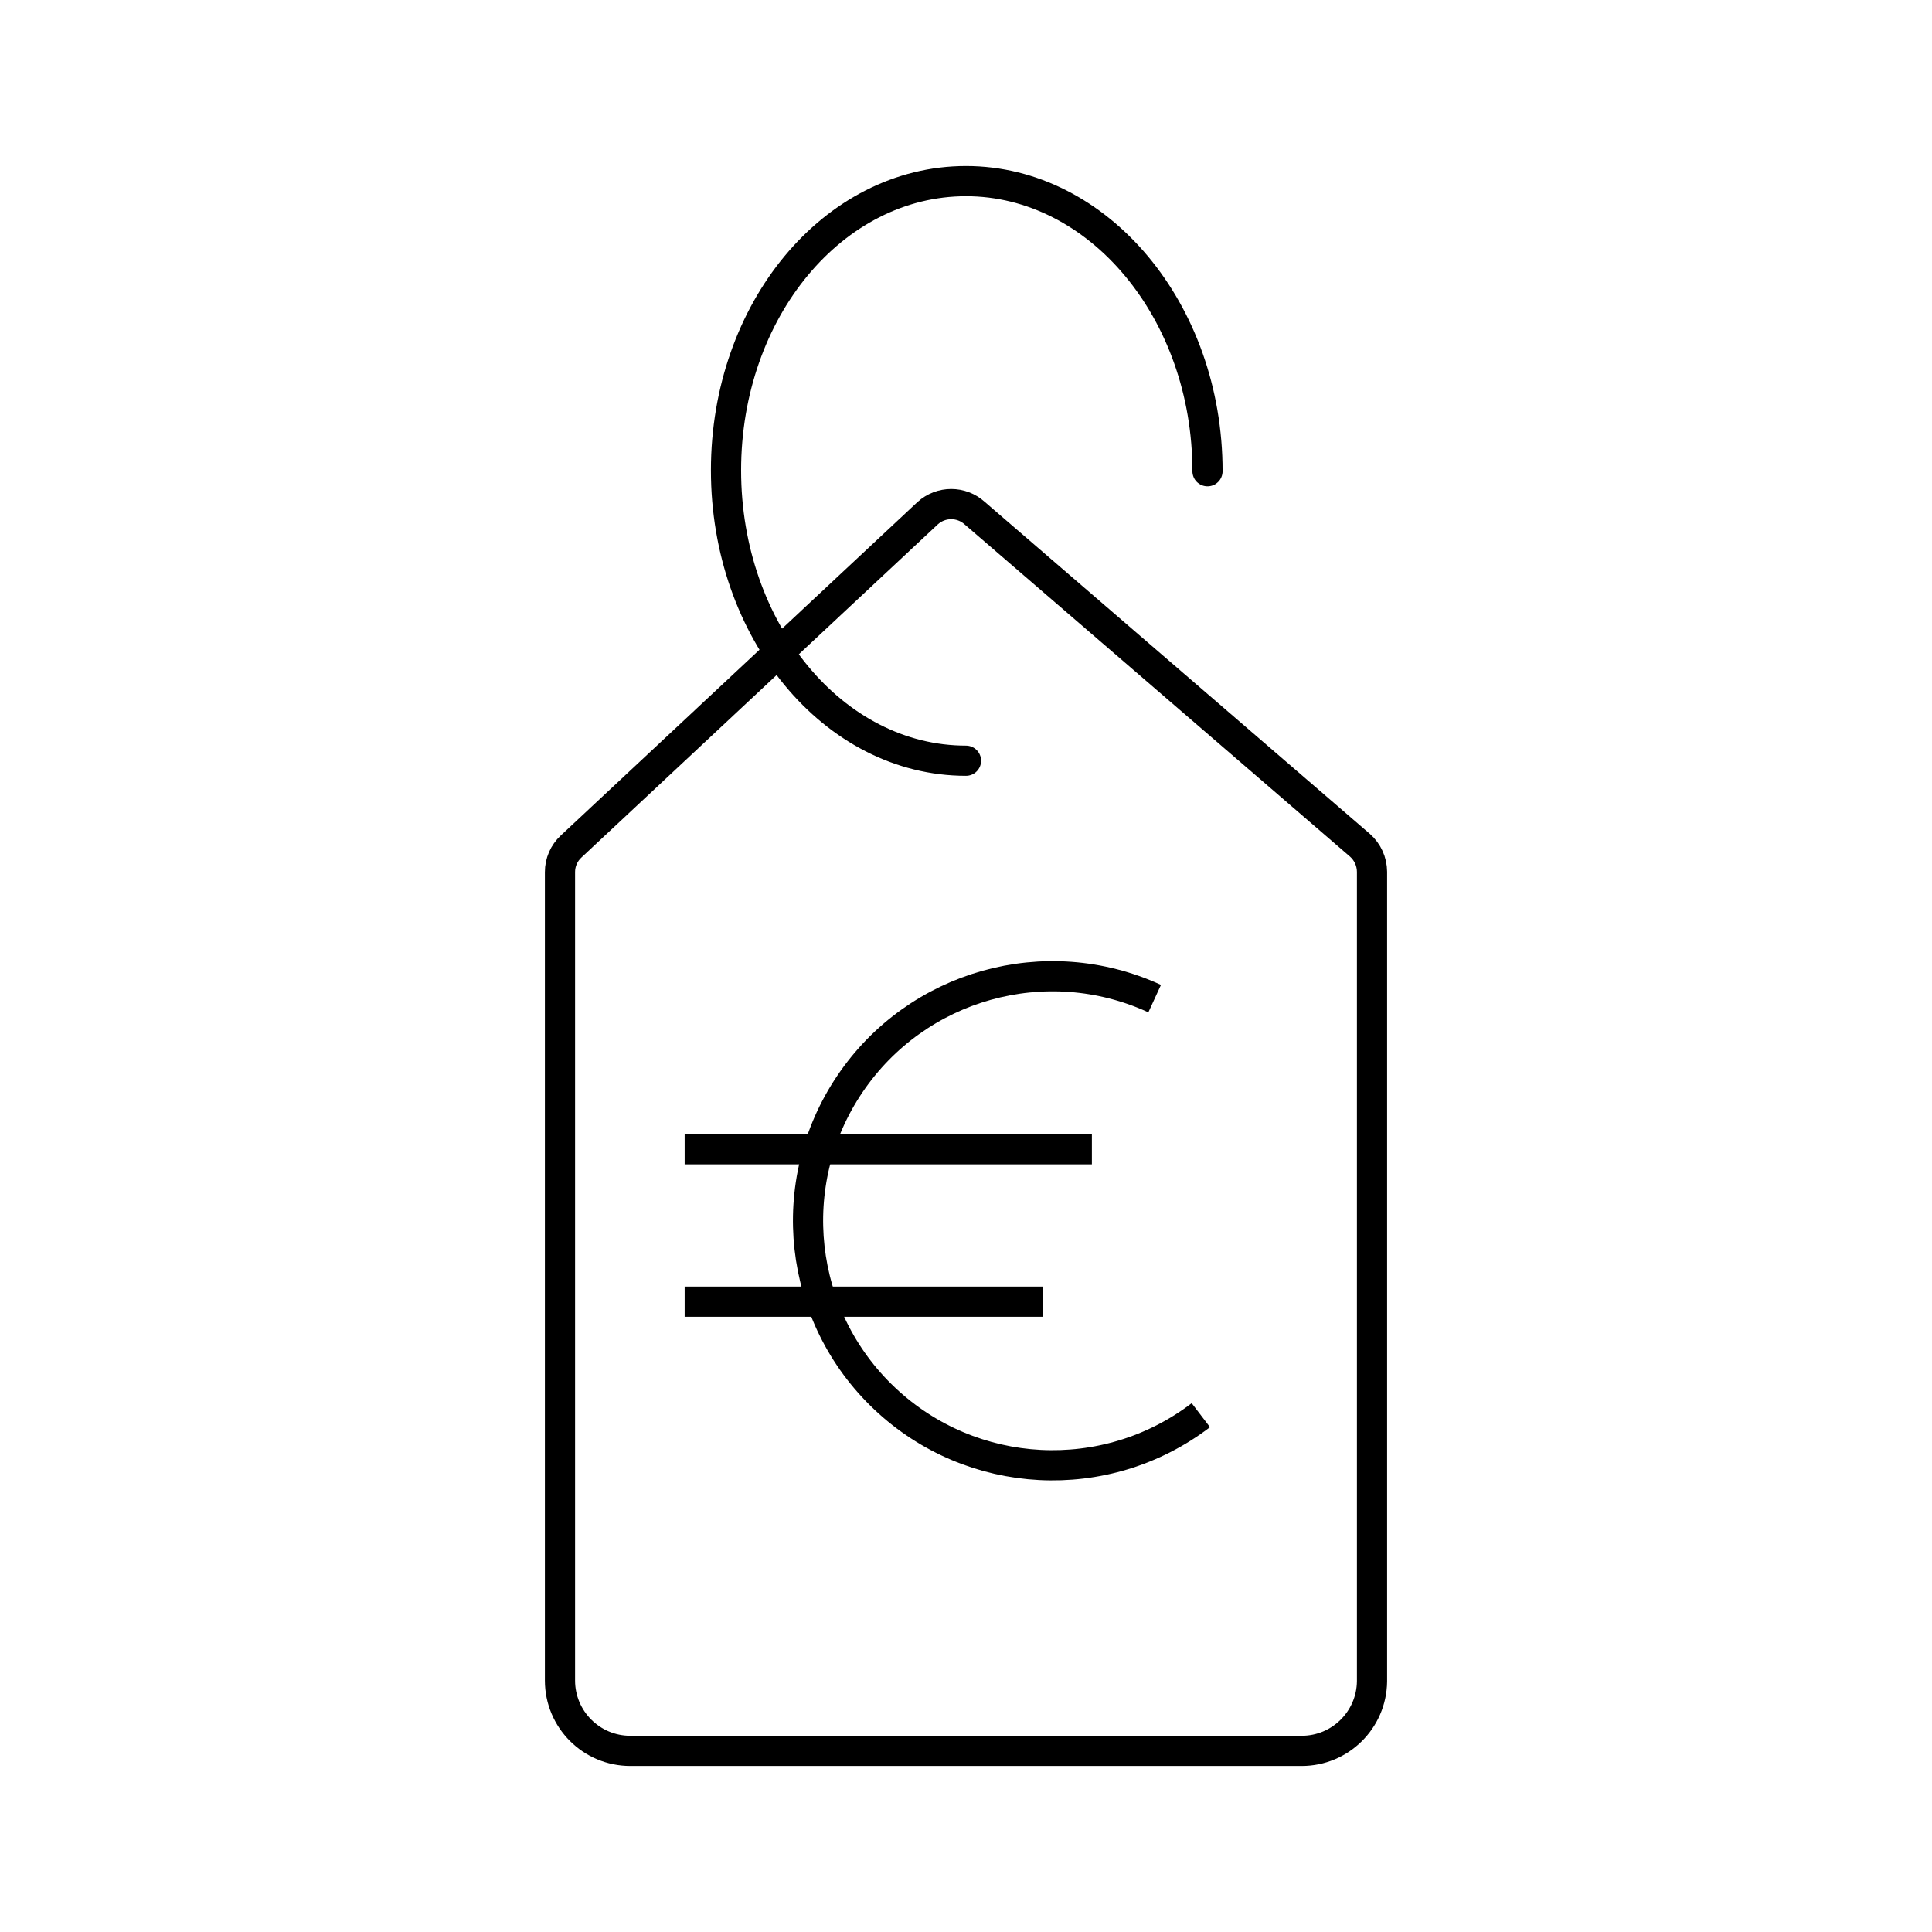
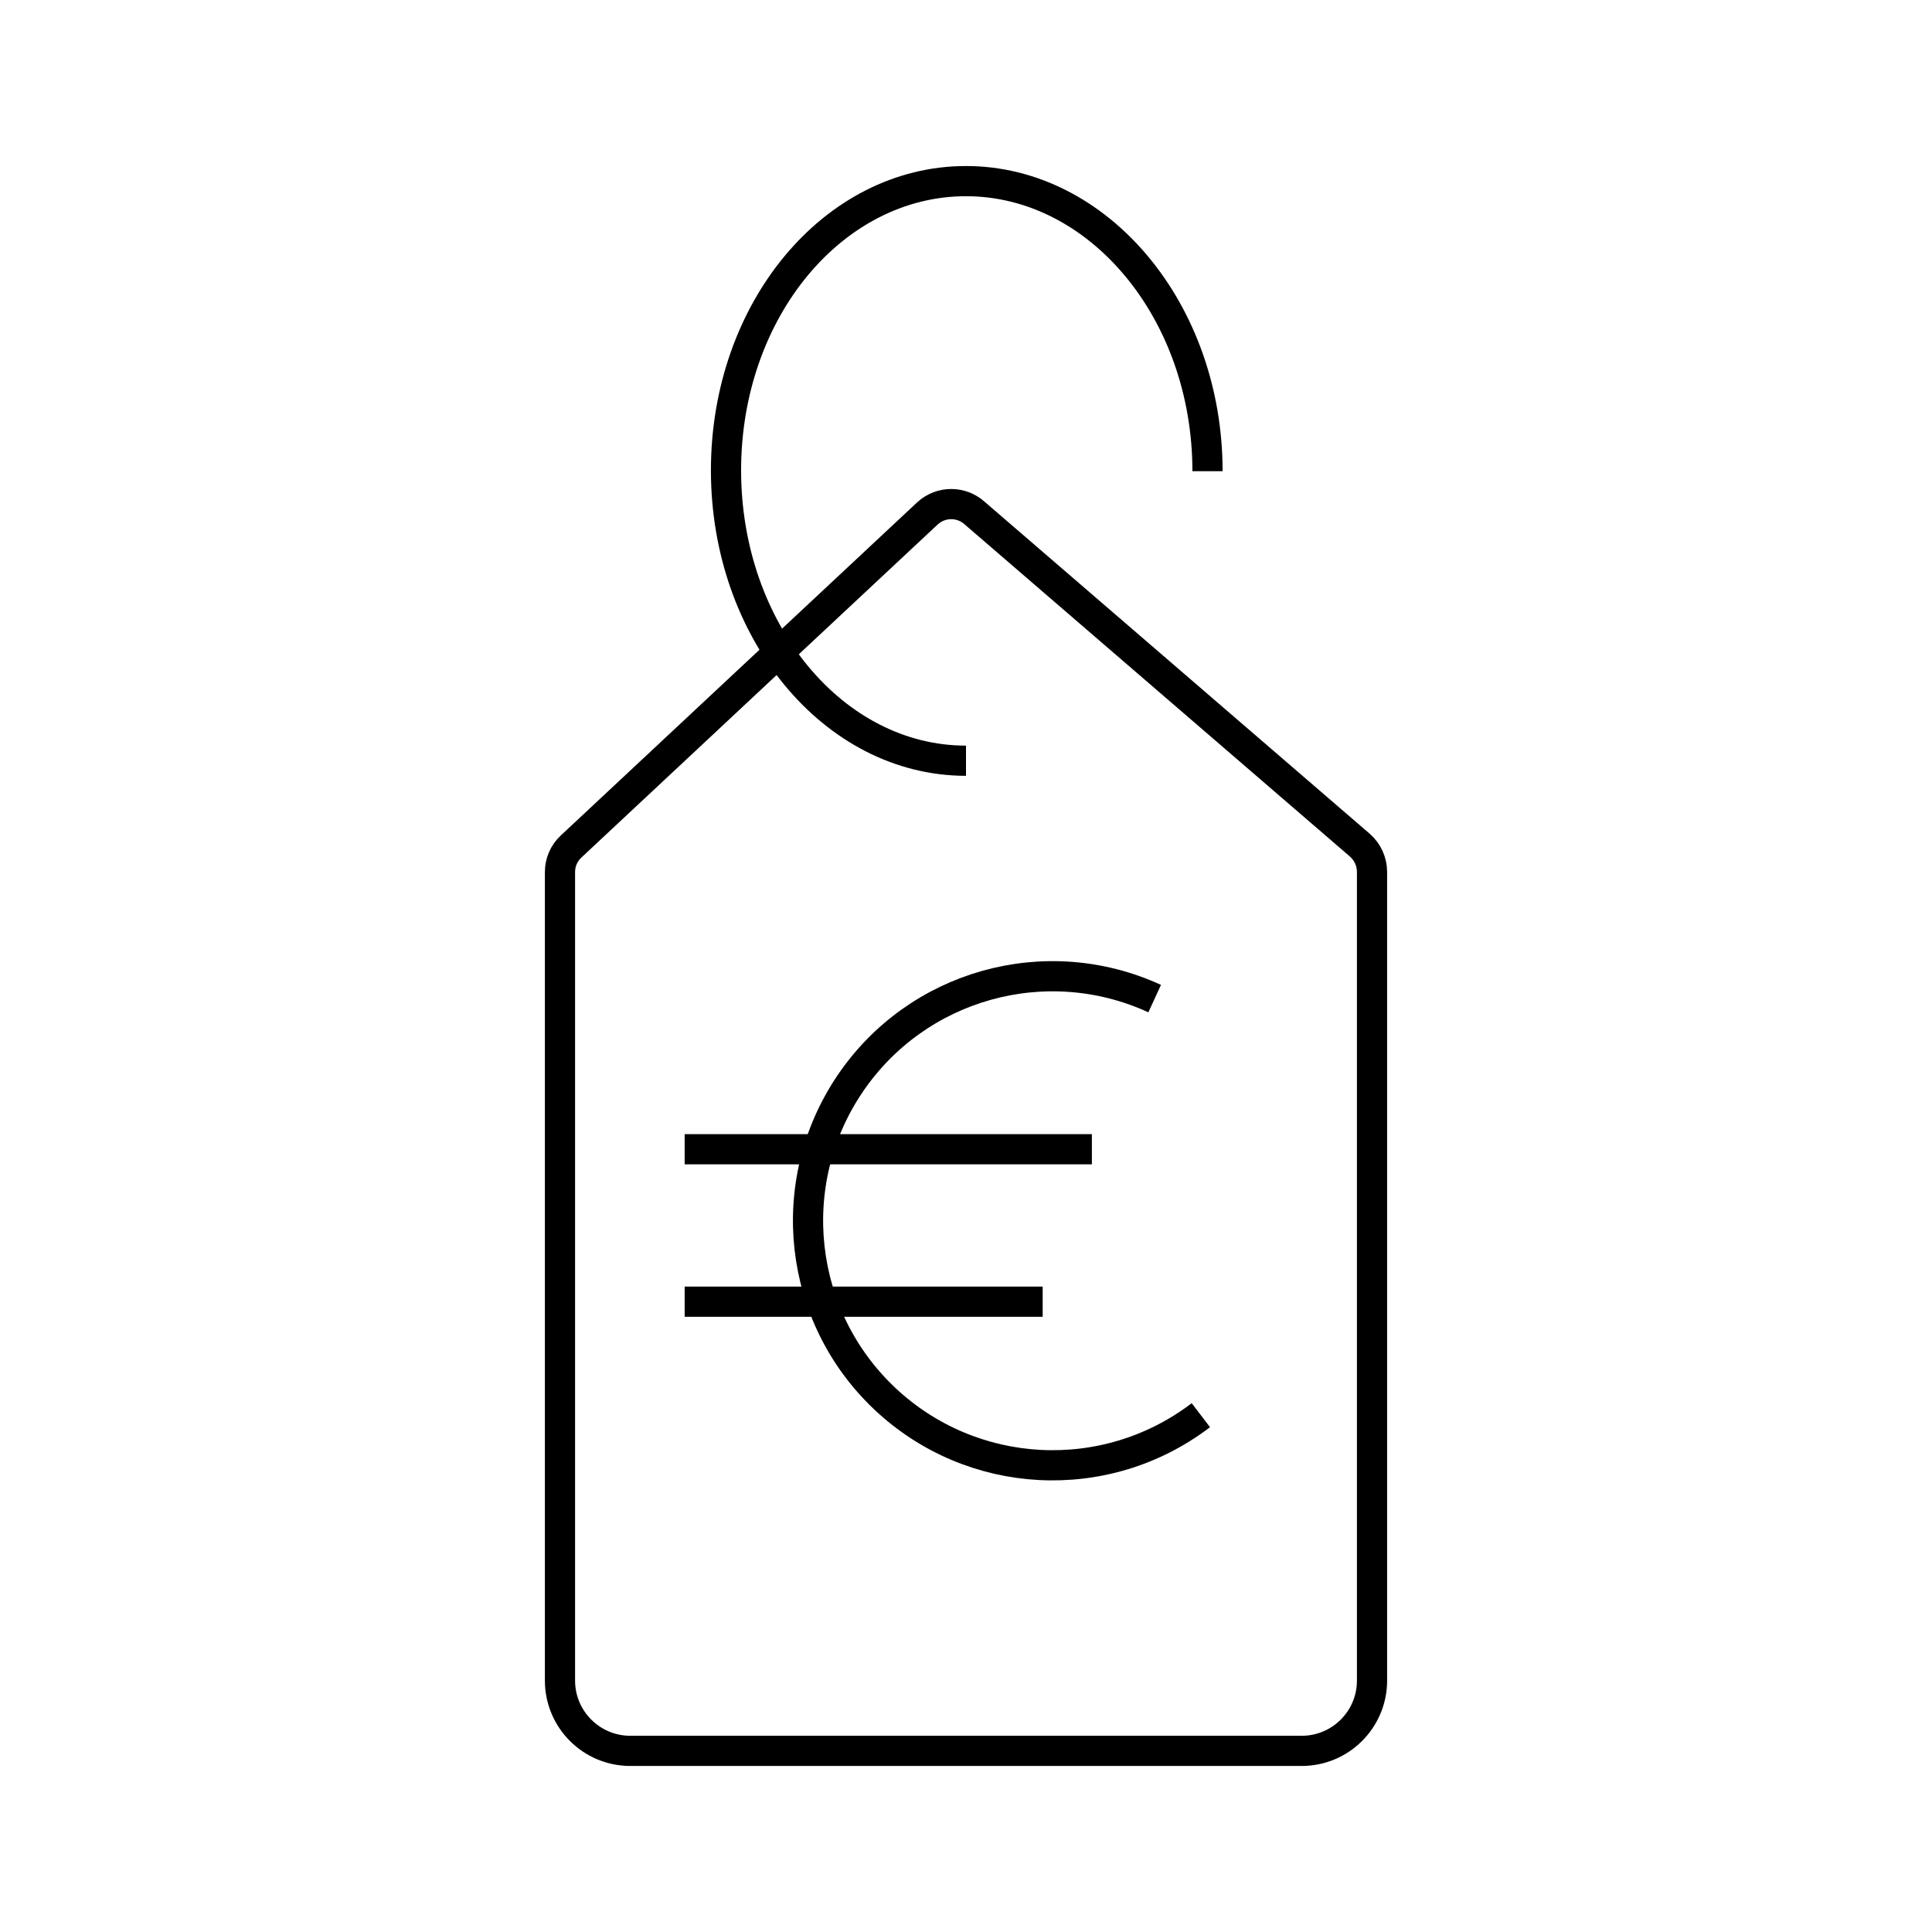
<svg xmlns="http://www.w3.org/2000/svg" width="800px" height="800px" viewBox="0 0 64 64" strokeWidth="3" stroke="#000000" fill="none">
-   <path d="M43.12,58H20.88a2.33,2.33,0,0,1-2.33-2.33V28.89a1.15,1.15,0,0,1,.37-.85L30.73,17a1.16,1.16,0,0,1,1.56,0L45.05,28a1.18,1.18,0,0,1,.4.88V55.7A2.33,2.33,0,0,1,43.12,58Z" stroke-linecap="round" />
-   <path d="M32,25.2c-4.39,0-7.95-4.31-7.95-9.62S27.61,6,32,6s8,4.3,8,9.61" stroke-linecap="round" />
+   <path d="M43.12,58H20.88a2.33,2.33,0,0,1-2.33-2.33V28.89a1.15,1.15,0,0,1,.37-.85L30.73,17a1.16,1.16,0,0,1,1.56,0L45.05,28a1.18,1.18,0,0,1,.4.88V55.7A2.33,2.33,0,0,1,43.12,58Z" strokeLinecap="round" />
+   <path d="M32,25.2c-4.39,0-7.95-4.31-7.95-9.62S27.61,6,32,6s8,4.3,8,9.61" strokeLinecap="round" />
  <path d="M39.78,46.88a8.1,8.1,0,1,1-1.53-13.8" />
  <line x1="22.68" y1="38.07" x2="36.17" y2="38.07" />
  <line x1="22.68" y1="43.12" x2="34.54" y2="43.12" />
</svg>
